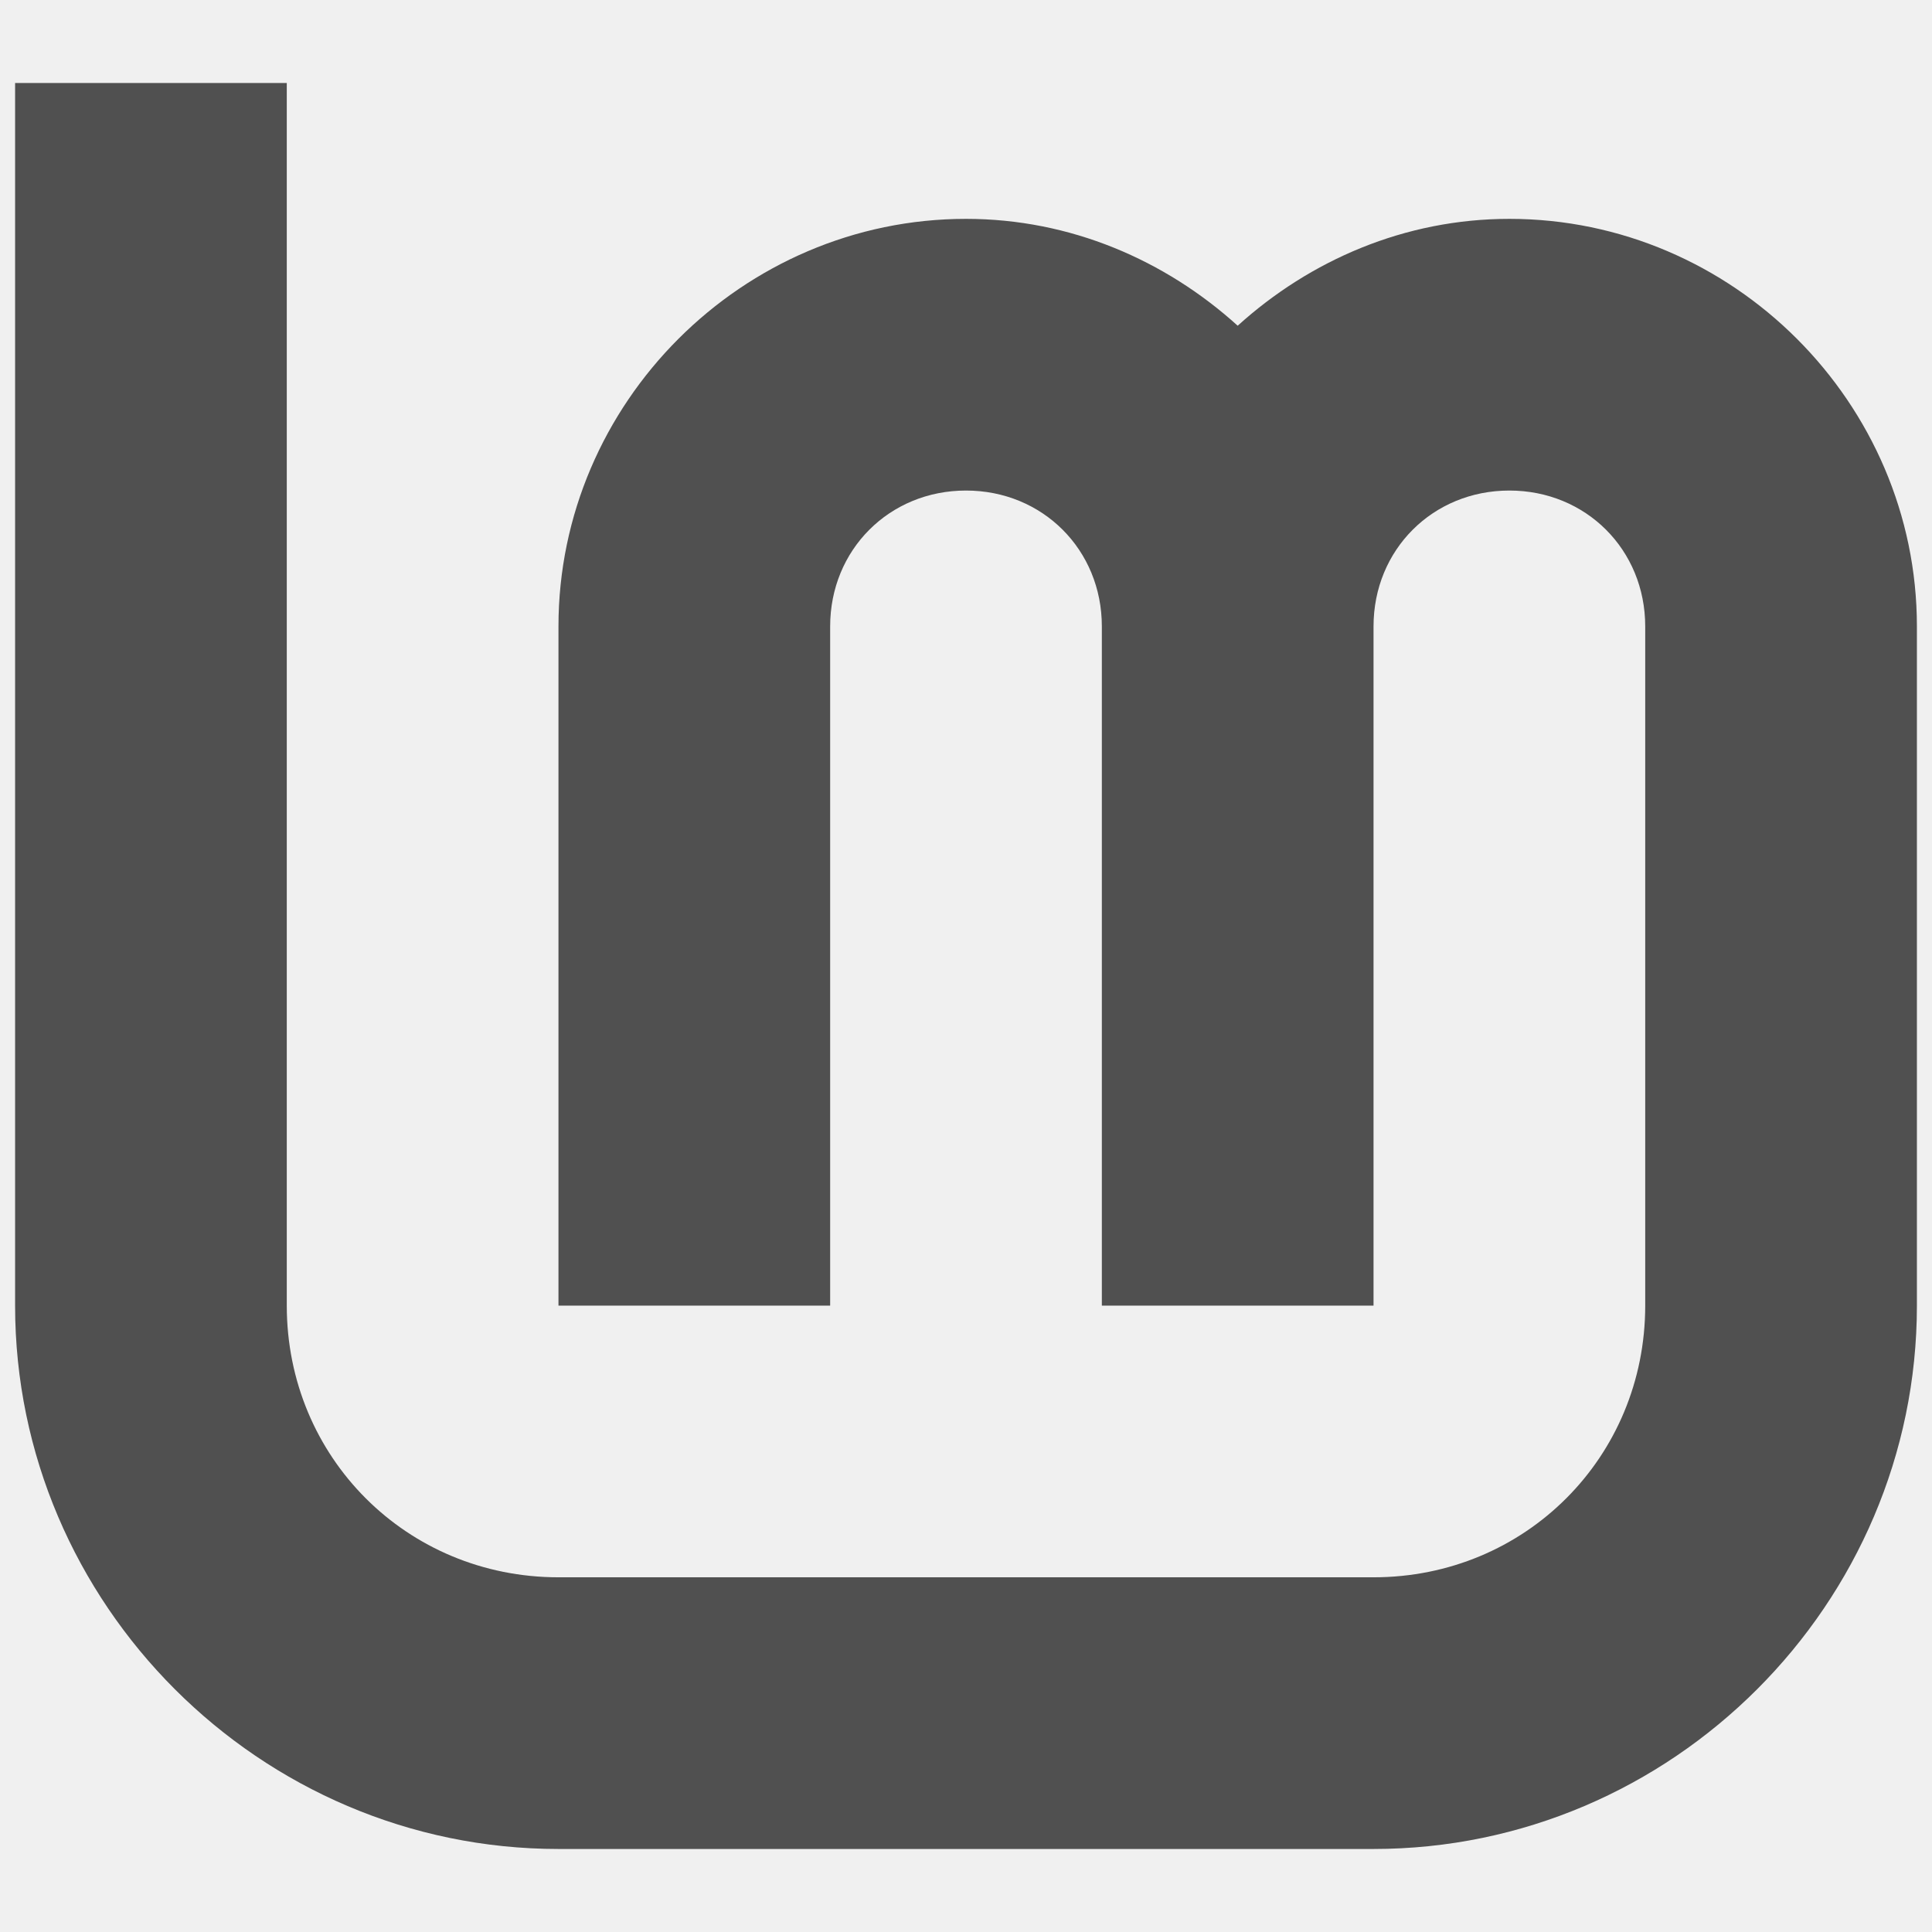
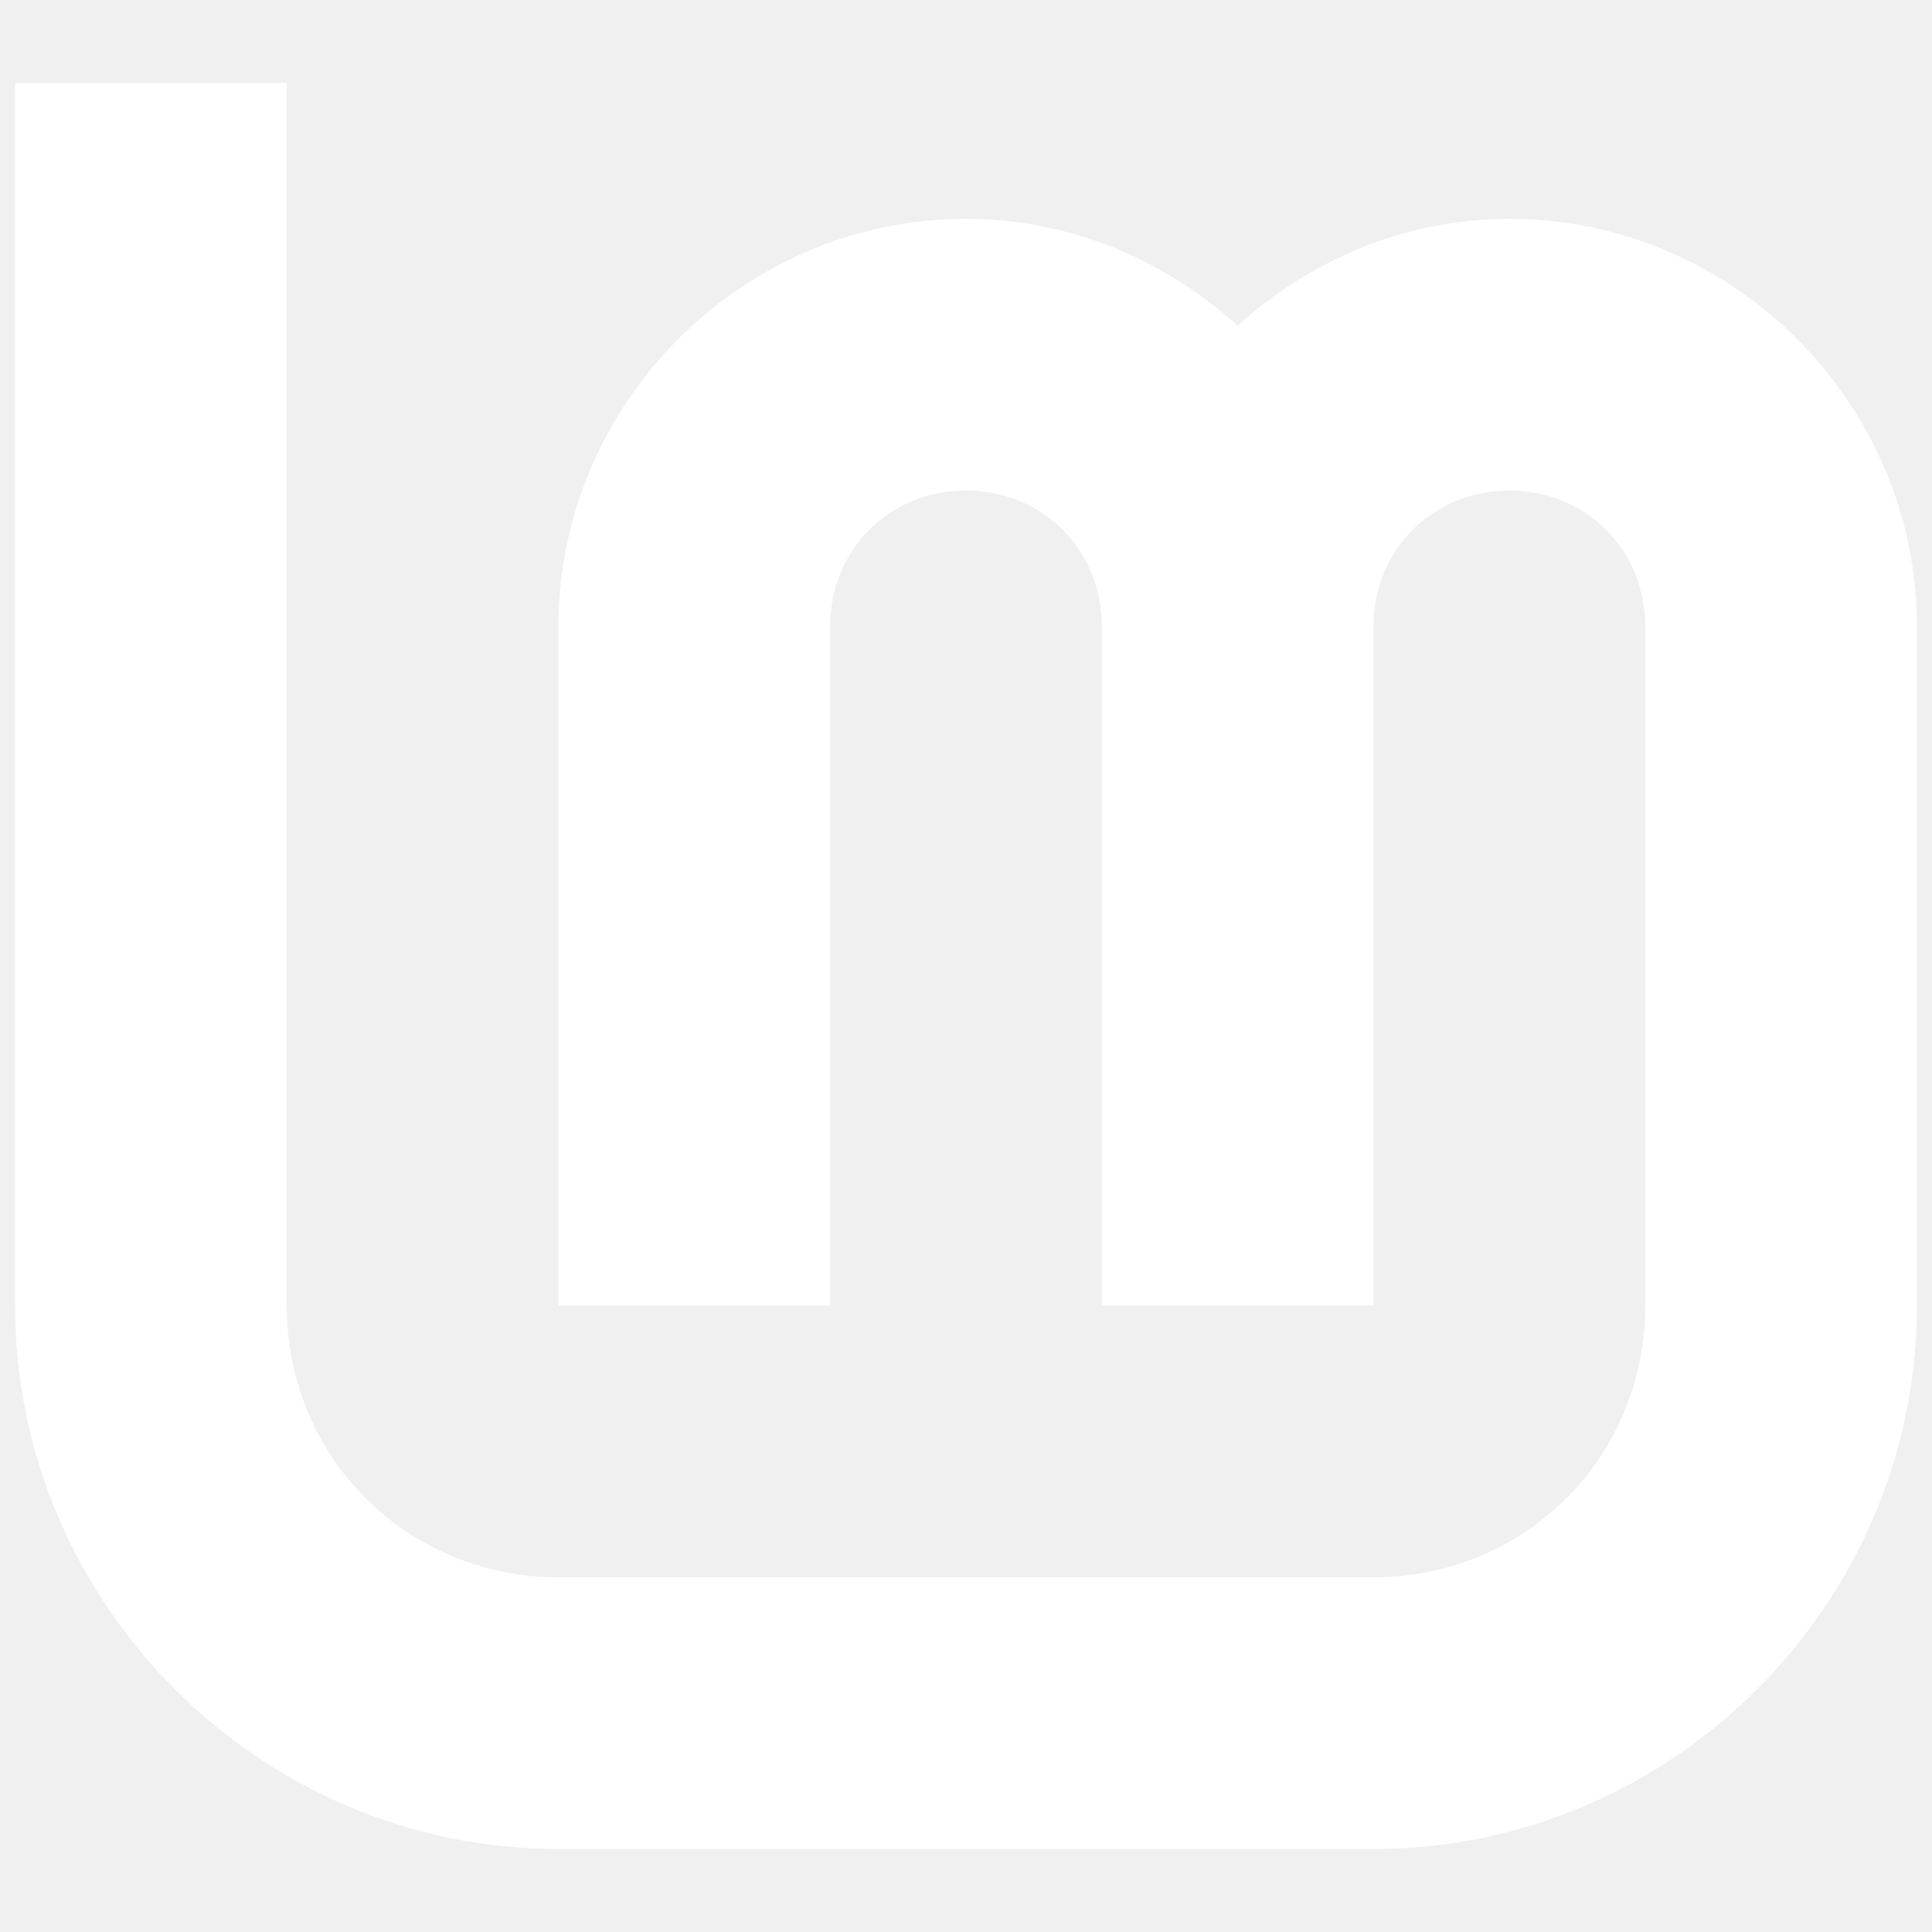
<svg xmlns="http://www.w3.org/2000/svg" width="256" height="256" viewBox="0 0 256 256" id="svg2" version="1.1">
  <defs id="defs4" />
  <g id="layer3">
-     <path style="color:#000000;fill:#505050;fill-opacity:1;stroke:none;stroke-width:0;-inkscape-stroke:none" d="m 2,11 v 162 c 0,39.551 32.449,72 72,72 h 108 c 39.551,0 72,-32.449 72,-72 V 83 C 254,53.39 229.61,29 200,29 186.167,29 173.6,34.468 164,43.159 154.4,34.468 141.833,29 128,29 98.39,29 74,53.39 74,83 v 90 h 36 V 83 c 0,-10.154 7.846,-18 18,-18 10.154,0 18,7.846 18,18 v 90 h 36 V 83 c 0,-10.154 7.846,-18 18,-18 10.154,0 18,7.846 18,18 v 90 c 0,20.095 -15.905,36 -36,36 H 74 C 53.905,209 38,193.095 38,173 V 11 Z" id="path4193" />
+     <path style="color:#000000;fill:#ffffff;fill-opacity:1;stroke:none;stroke-width:0;-inkscape-stroke:none" d="m 2,11 v 162 c 0,39.551 32.449,72 72,72 h 108 c 39.551,0 72,-32.449 72,-72 V 83 C 254,53.39 229.61,29 200,29 186.167,29 173.6,34.468 164,43.159 154.4,34.468 141.833,29 128,29 98.39,29 74,53.39 74,83 v 90 h 36 V 83 c 0,-10.154 7.846,-18 18,-18 10.154,0 18,7.846 18,18 v 90 h 36 V 83 c 0,-10.154 7.846,-18 18,-18 10.154,0 18,7.846 18,18 v 90 c 0,20.095 -15.905,36 -36,36 H 74 C 53.905,209 38,193.095 38,173 V 11 Z" id="path4193" />
  </g>
</svg>
